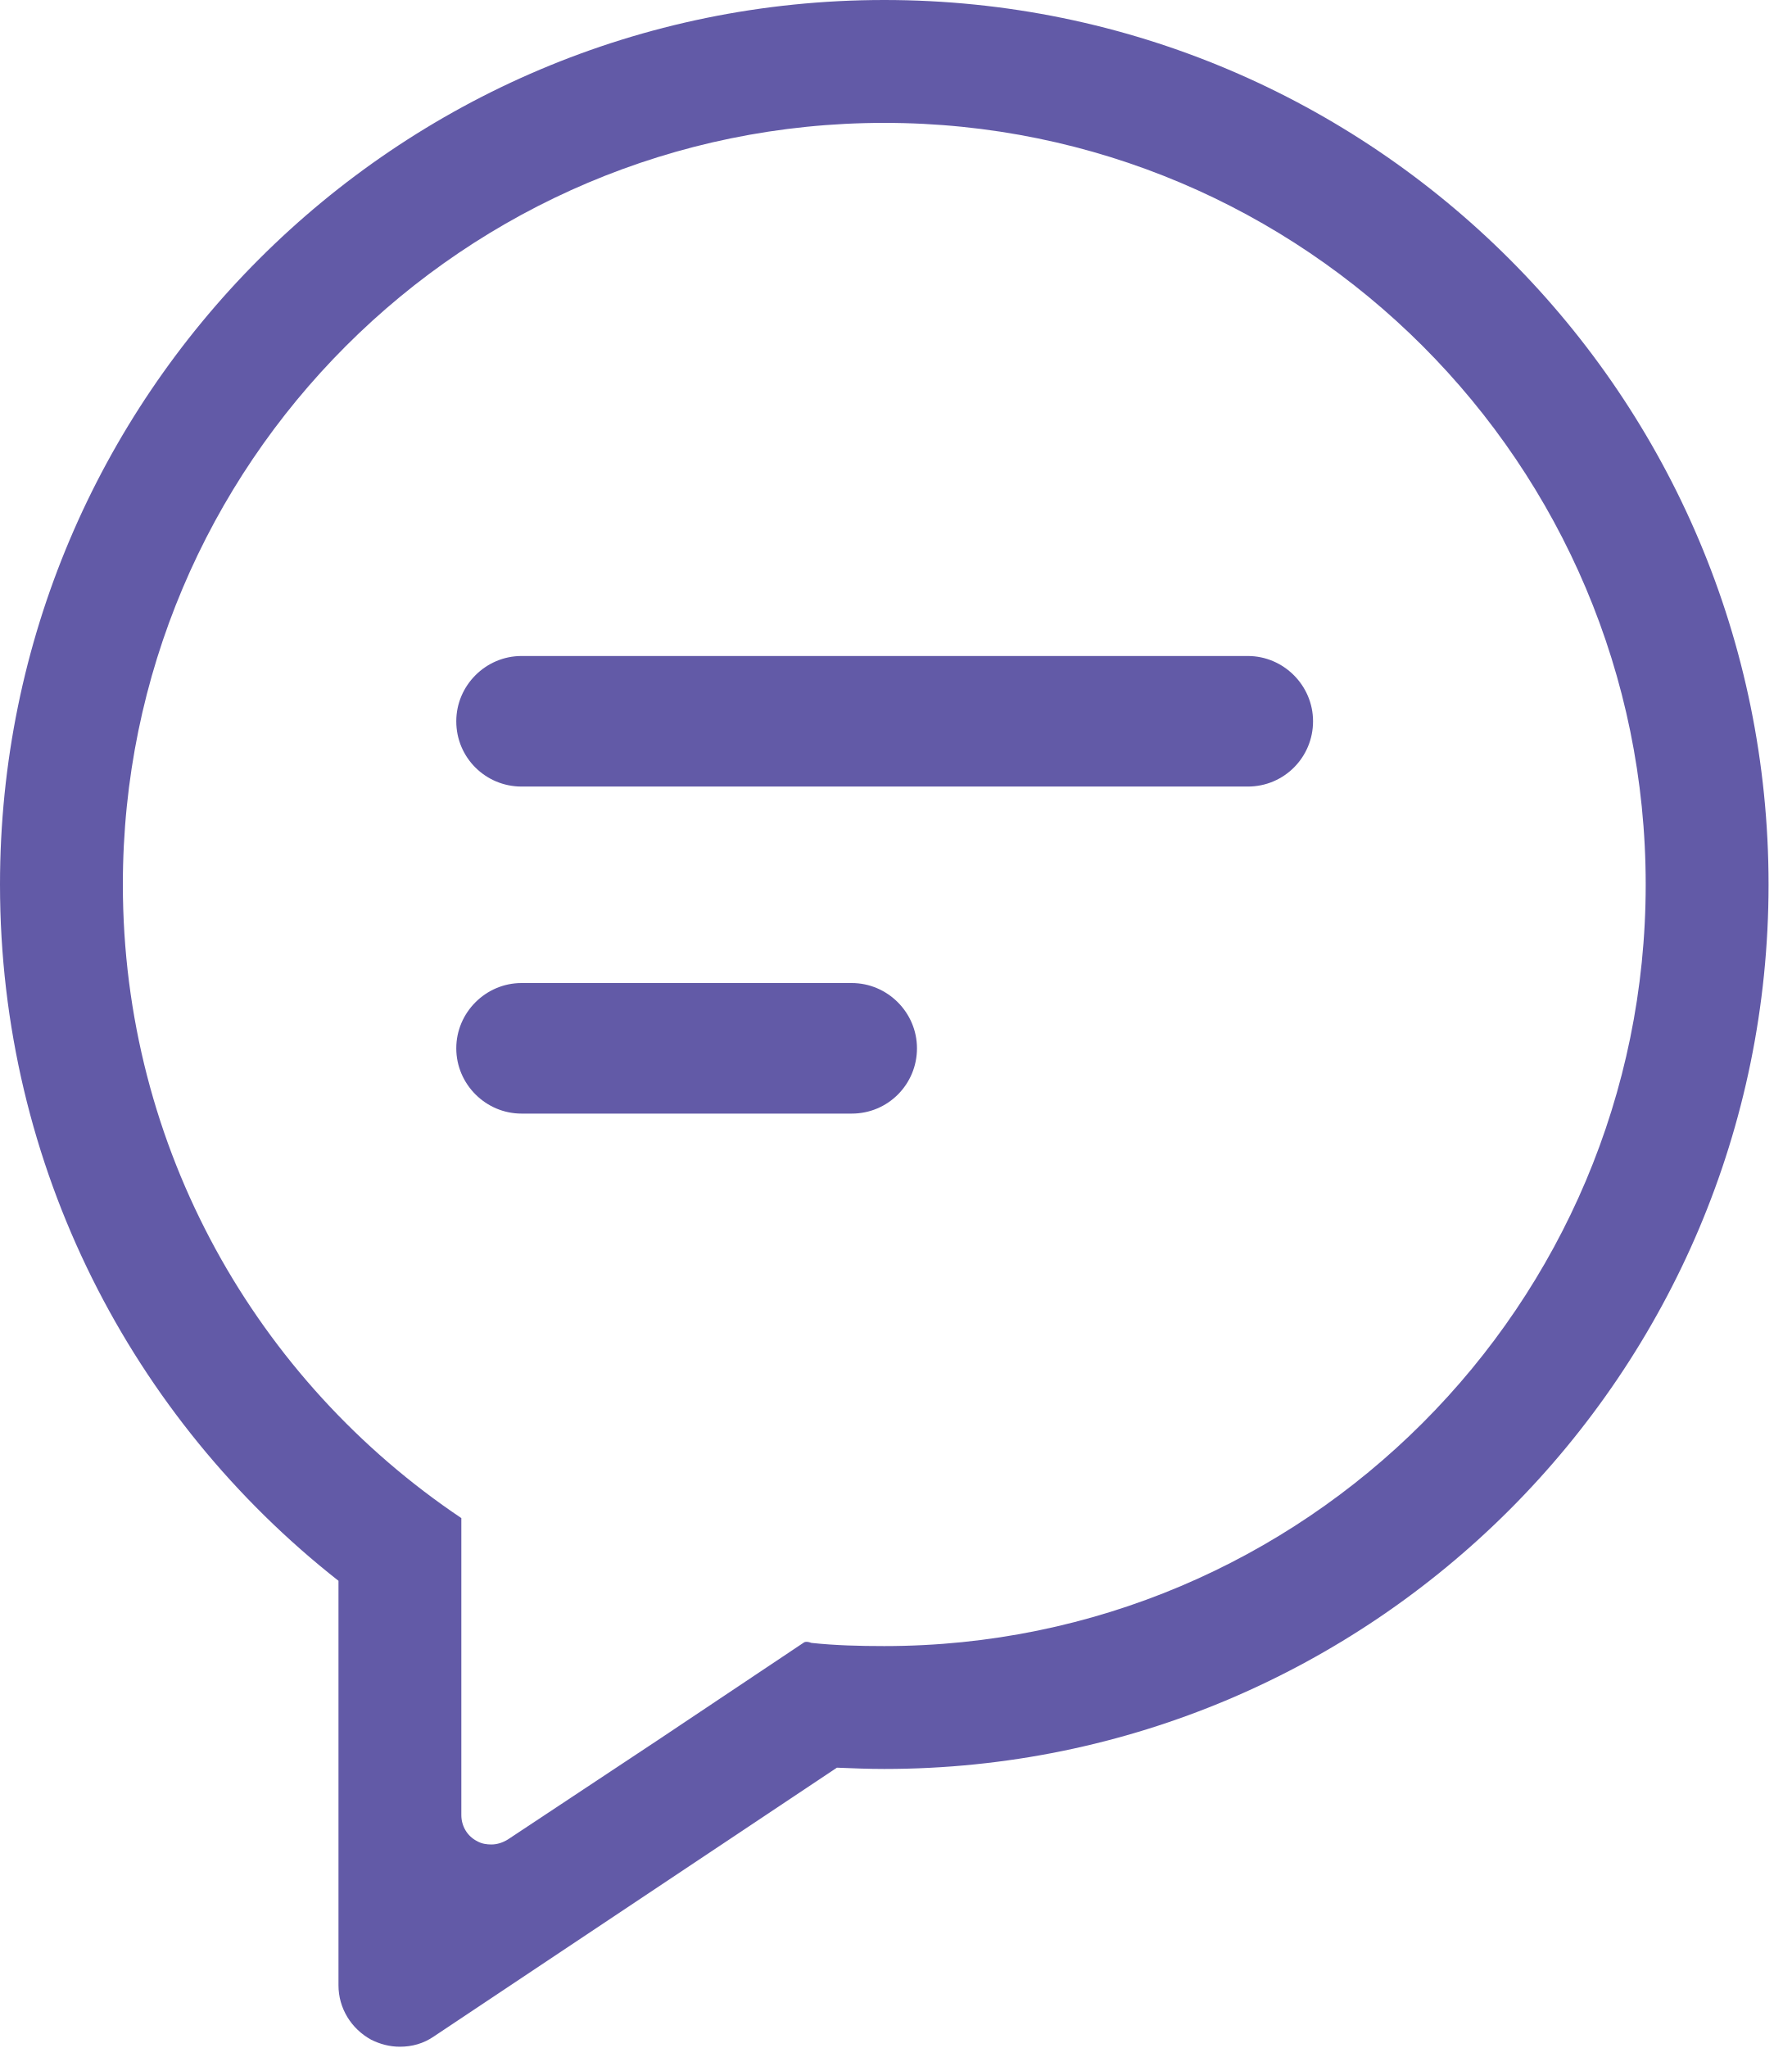
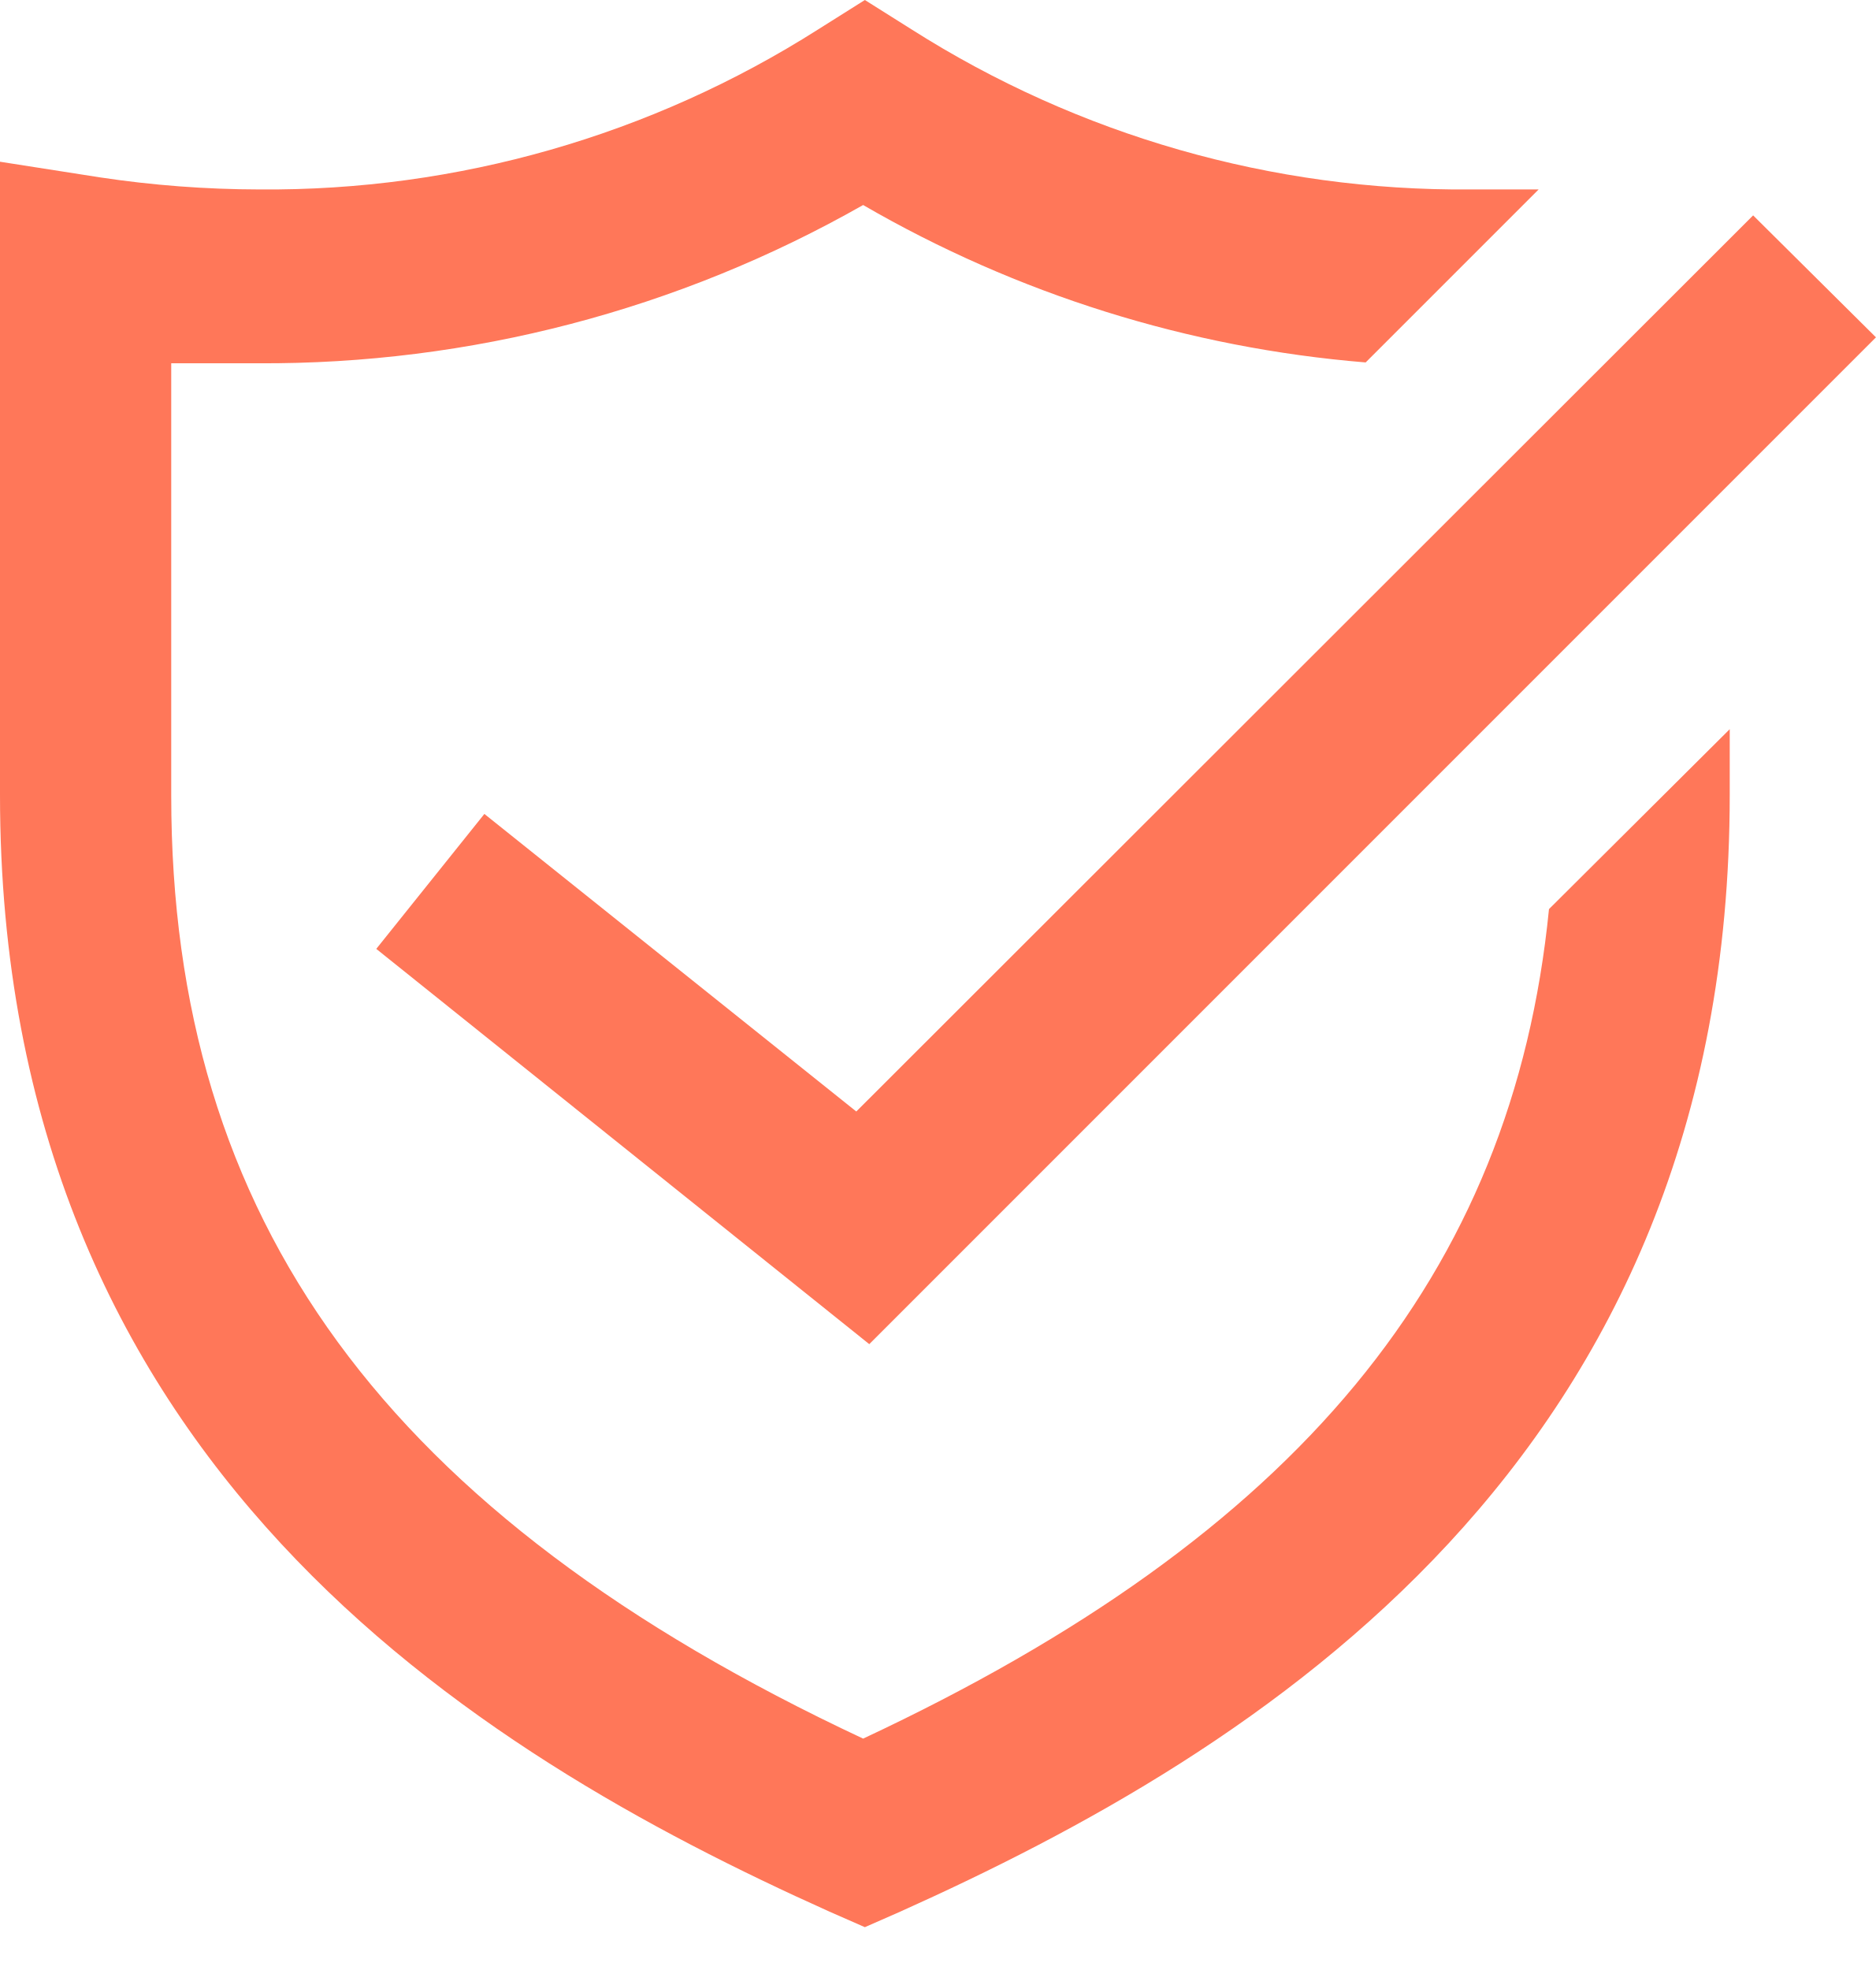
- <svg xmlns="http://www.w3.org/2000/svg" width="28" height="32" viewBox="0 0 28 32" fill="none">
-   <path fill-rule="evenodd" clip-rule="evenodd" d="M8.151 12.29H19.501C20.071 12.29 20.521 11.83 20.521 11.27C20.521 10.71 20.061 10.25 19.501 10.25H8.151C7.591 10.25 7.131 10.71 7.131 11.27C7.131 11.84 7.591 12.29 8.151 12.29ZM8.151 17.4H13.311C13.881 17.4 14.331 16.94 14.331 16.38C14.331 15.82 13.871 15.36 13.311 15.36H8.151C7.591 15.36 7.131 15.82 7.131 16.38C7.131 16.94 7.591 17.4 8.151 17.4Z" fill="#625AA7" />
-   <path fill-rule="evenodd" clip-rule="evenodd" d="M13.82 0C21.45 0 27.64 6.19 27.64 13.82C27.64 21.45 21.45 27.64 13.82 27.64C13.57 27.64 13.33 27.63 13.08 27.62L6.78 31.82C6.62 31.93 6.44 31.98 6.25 31.98C6.09 31.98 5.94 31.94 5.8 31.87C5.49 31.7 5.29 31.38 5.29 31.02V28.88V26.74V24.7C2.07 22.17 0 18.24 0 13.82C0 6.19 6.19 0 13.82 0ZM10.28 27.19L12.57 25.66C12.59 25.65 12.63 25.65 12.68 25.67C13.05 25.71 13.43 25.72 13.82 25.72C20.39 25.72 25.72 20.39 25.72 13.82C25.72 7.25 20.39 1.92 13.82 1.92C7.25 1.92 1.92 7.25 1.92 13.82C1.92 17.95 4.02 21.58 7.21 23.72V25.31V25.97V28.36C7.21 28.53 7.3 28.69 7.46 28.77C7.53 28.81 7.61 28.82 7.68 28.82C7.77 28.82 7.86 28.79 7.94 28.74L10.28 27.19Z" fill="#625AA7" />
+ <svg xmlns="http://www.w3.org/2000/svg" width="40" height="42" viewBox="0 0 40 42" fill="none">
+   <path fill-rule="evenodd" clip-rule="evenodd" d="M33.028 19.382C32.254 27.182 27.662 32.733 18.404 37.067C8.206 32.291 3.651 26.002 3.651 16.966V7.745C4.26 7.745 4.868 7.745 5.495 7.745C10.02 7.771 14.471 6.607 18.404 4.371C21.682 6.271 25.342 7.418 29.119 7.727L32.807 4.039H31.35C27.133 4.074 22.996 2.889 19.437 0.627L18.441 0L17.445 0.627C13.886 2.889 9.749 4.074 5.532 4.039C4.39 4.037 3.25 3.951 2.121 3.78L0 3.448V16.948C0 31.184 10.087 37.343 17.685 40.755L18.441 41.087L19.197 40.755C26.795 37.343 36.882 31.166 36.882 16.948V15.546L33.028 19.382Z" fill="#FF7759" />
+   <path fill-rule="evenodd" clip-rule="evenodd" d="M18.535 28.657L8.023 20.23L10.328 17.353L18.258 23.697L37.381 4.592L40 7.192L18.535 28.657Z" fill="#FF7759" />
</svg>
